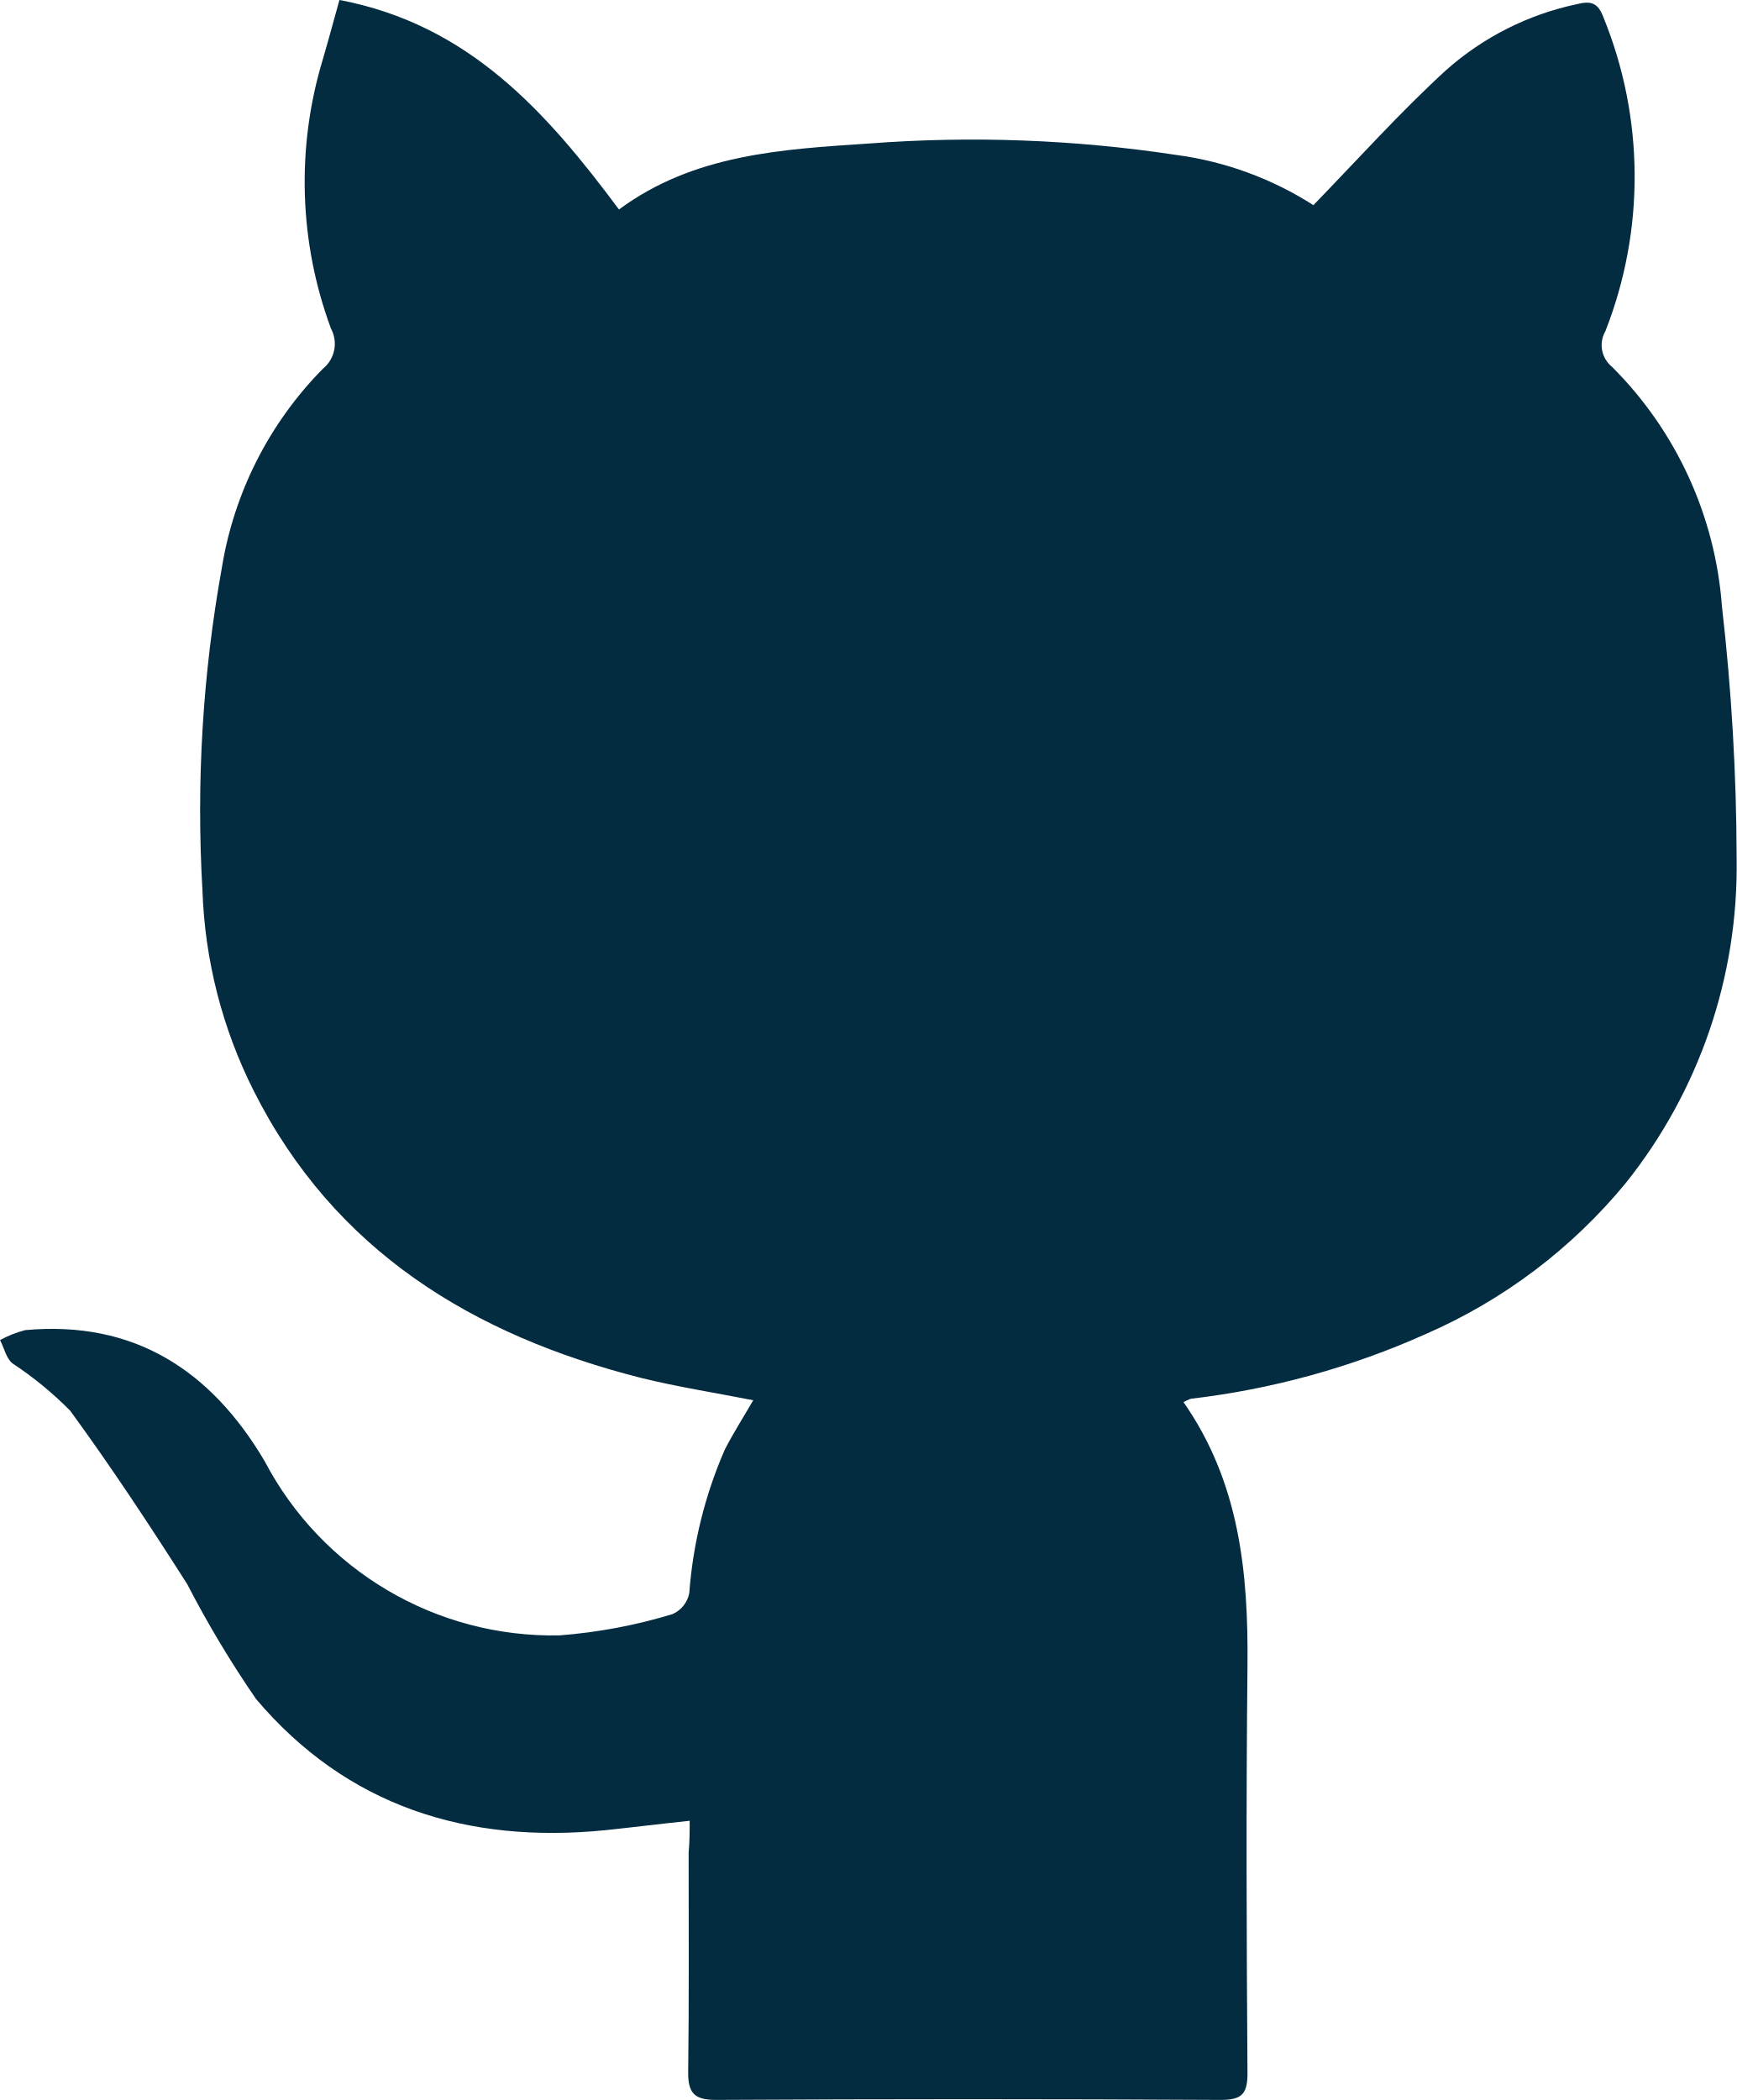
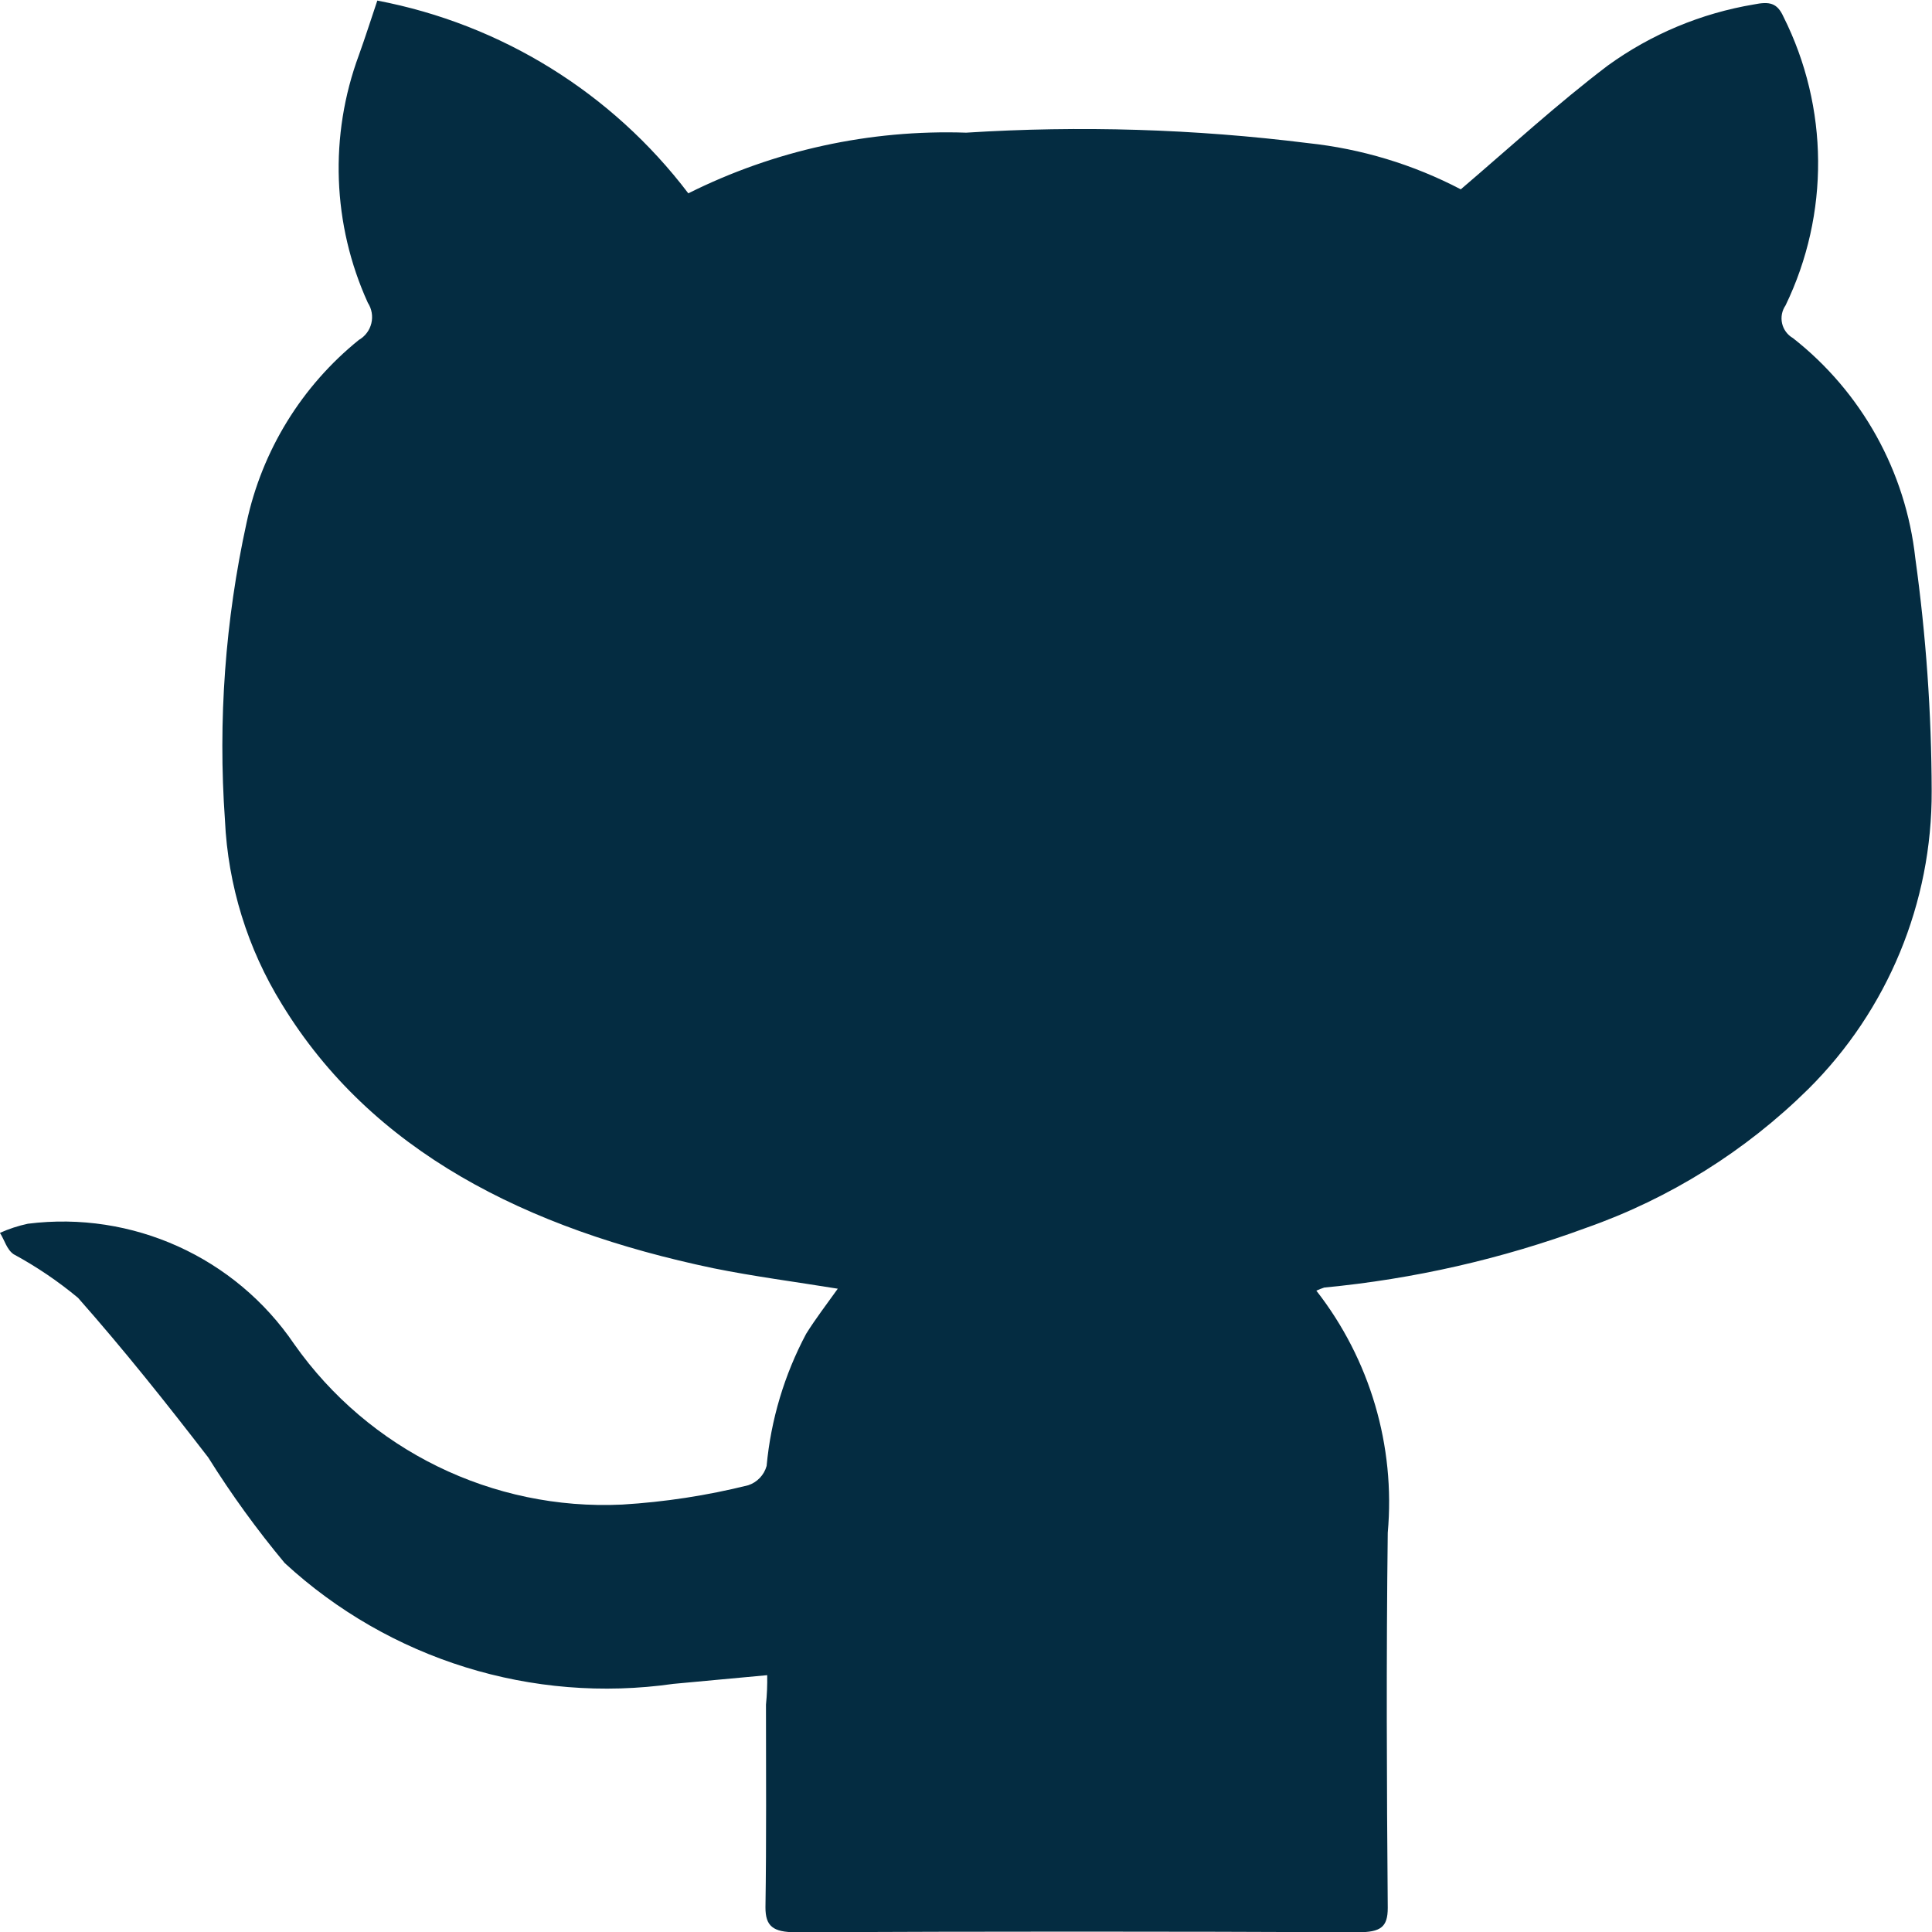
- <svg xmlns="http://www.w3.org/2000/svg" width="55.293" height="66.853" viewBox="0 0 55.293 66.853">
-   <g id="GITHUB_icon-icons.com_65505" transform="translate(-73.2 -61.4)">
-     <path id="Path_1" data-name="Path 1" d="M95.157,119.364c-1,.106-1.841.211-2.686.3-4.391.438-8.225-.755-11.122-4.18a33.87,33.87,0,0,1-2.188-3.652c-1.192-1.871-2.415-3.727-3.727-5.523a11.428,11.428,0,0,0-1.841-1.509c-.2-.166-.257-.483-.392-.739a3.528,3.528,0,0,1,.8-.317c3.471-.317,5.916,1.283,7.621,4.165a10.361,10.361,0,0,0,9.387,5.553,16.7,16.7,0,0,0,3.607-.679.922.922,0,0,0,.528-.664,14.036,14.036,0,0,1,1.132-4.573c.272-.528.589-1.026.905-1.569-1.222-.241-2.4-.423-3.561-.709-5.357-1.358-9.779-4.044-12.344-9.145a15.314,15.314,0,0,1-1.63-6.368,43.571,43.571,0,0,1,.619-10.292,11.675,11.675,0,0,1,3.214-6.323,1.022,1.022,0,0,0,.257-1.283,13.444,13.444,0,0,1-.257-8.572c.181-.619.347-1.237.528-1.886,4.135.785,6.595,3.577,8.9,6.67,2.384-1.766,5.206-1.917,7.953-2.1a43.3,43.3,0,0,1,9.779.362,10.733,10.733,0,0,1,4.376,1.6c1.419-1.464,2.747-2.943,4.21-4.286a9.105,9.105,0,0,1,4.18-2.113c.438-.106.664-.06.845.423a13.449,13.449,0,0,1,.06,9.99.887.887,0,0,0,.211,1.132,12.023,12.023,0,0,1,3.5,7.621,71.663,71.663,0,0,1,.468,8.043,16.131,16.131,0,0,1-3.531,10.322,17.064,17.064,0,0,1-6.353,4.8,25.556,25.556,0,0,1-7.5,2.067,2.474,2.474,0,0,0-.226.106c1.781,2.55,2.067,5.418,2.037,8.391-.045,4.331-.03,8.647,0,12.978,0,.679-.2.845-.86.845q-8.036-.045-16.072,0c-.664,0-.875-.211-.875-.86.03-2.339.015-4.678.015-7.017C95.157,120.028,95.157,119.726,95.157,119.364Z" fill="#042c41" />
+ <svg xmlns="http://www.w3.org/2000/svg" width="30" height="30" viewBox="0 0 30 30">
+   <g id="GITHUB_icon-icons.com_65505" transform="translate(-73.201 -61.399)">
+     <path id="Path_1" data-name="Path 1" d="M85.114,87.411c-.543.048-1,.095-1.457.135a7.37,7.37,0,0,1-6.035-1.876,14.943,14.943,0,0,1-1.187-1.639c-.647-.84-1.31-1.673-2.022-2.479a6.112,6.112,0,0,0-1-.677c-.109-.075-.139-.217-.213-.332a2.165,2.165,0,0,1,.434-.142,4.343,4.343,0,0,1,4.135,1.869,5.886,5.886,0,0,0,5.093,2.492,10.768,10.768,0,0,0,1.957-.3.439.439,0,0,0,.286-.3,5.434,5.434,0,0,1,.614-2.052c.148-.237.32-.46.491-.7-.663-.108-1.3-.19-1.932-.318-2.907-.609-5.306-1.815-6.7-4.1a5.954,5.954,0,0,1-.884-2.858,16.238,16.238,0,0,1,.336-4.619,4.987,4.987,0,0,1,1.744-2.838.408.408,0,0,0,.139-.576,5.053,5.053,0,0,1-.139-3.847c.1-.278.188-.555.286-.846a7.919,7.919,0,0,1,4.829,2.993,8.973,8.973,0,0,1,4.315-.942,28.362,28.362,0,0,1,5.306.162,6.63,6.63,0,0,1,2.374.718c.77-.657,1.491-1.321,2.284-1.923a5.385,5.385,0,0,1,2.268-.948c.238-.048.36-.027.458.19a5.074,5.074,0,0,1,.033,4.483.354.354,0,0,0,.115.508,5.047,5.047,0,0,1,1.9,3.42,26.668,26.668,0,0,1,.254,3.609,6.486,6.486,0,0,1-1.916,4.632,9.3,9.3,0,0,1-3.447,2.154,16.18,16.18,0,0,1-4.069.928q-.063.021-.123.048A5.338,5.338,0,0,1,94.75,85.2c-.024,1.944-.016,3.88,0,5.824,0,.3-.109.379-.467.379q-4.36-.02-8.721,0c-.36,0-.475-.095-.475-.386.016-1.05.008-2.1.008-3.149A3.767,3.767,0,0,0,85.114,87.411Z" transform="translate(0 0)" fill="#042c41" />
  </g>
</svg>
